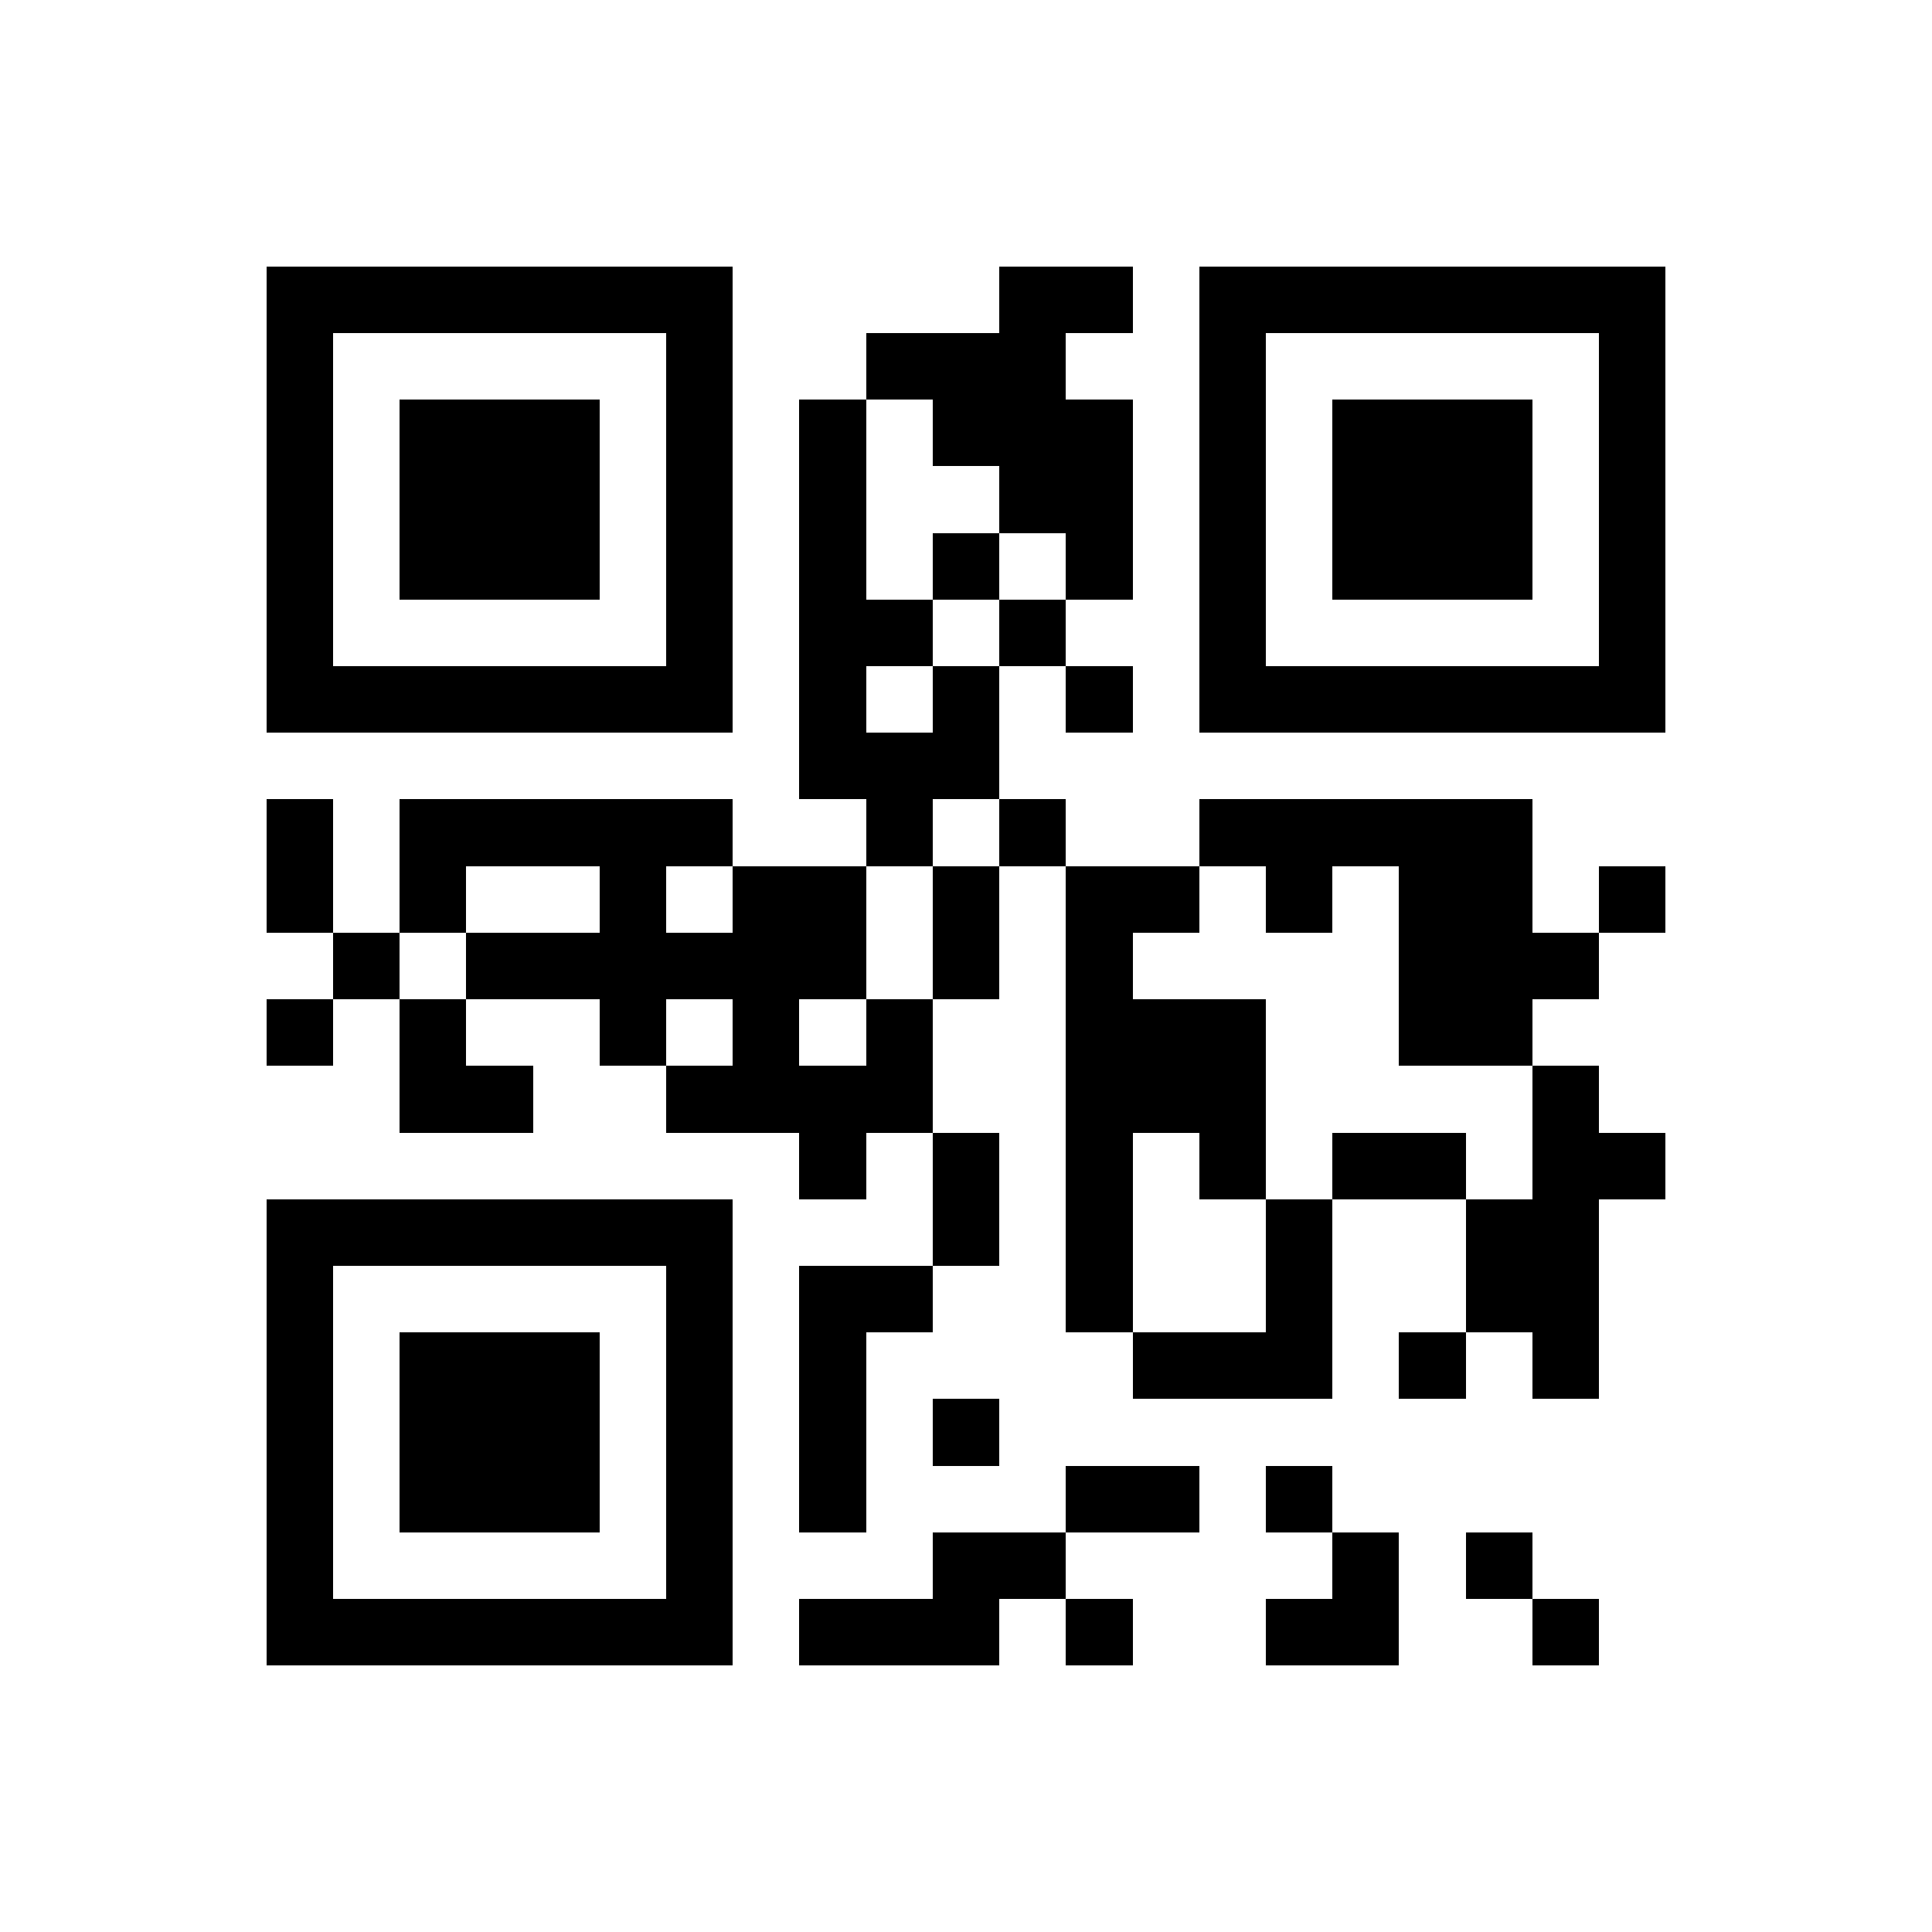
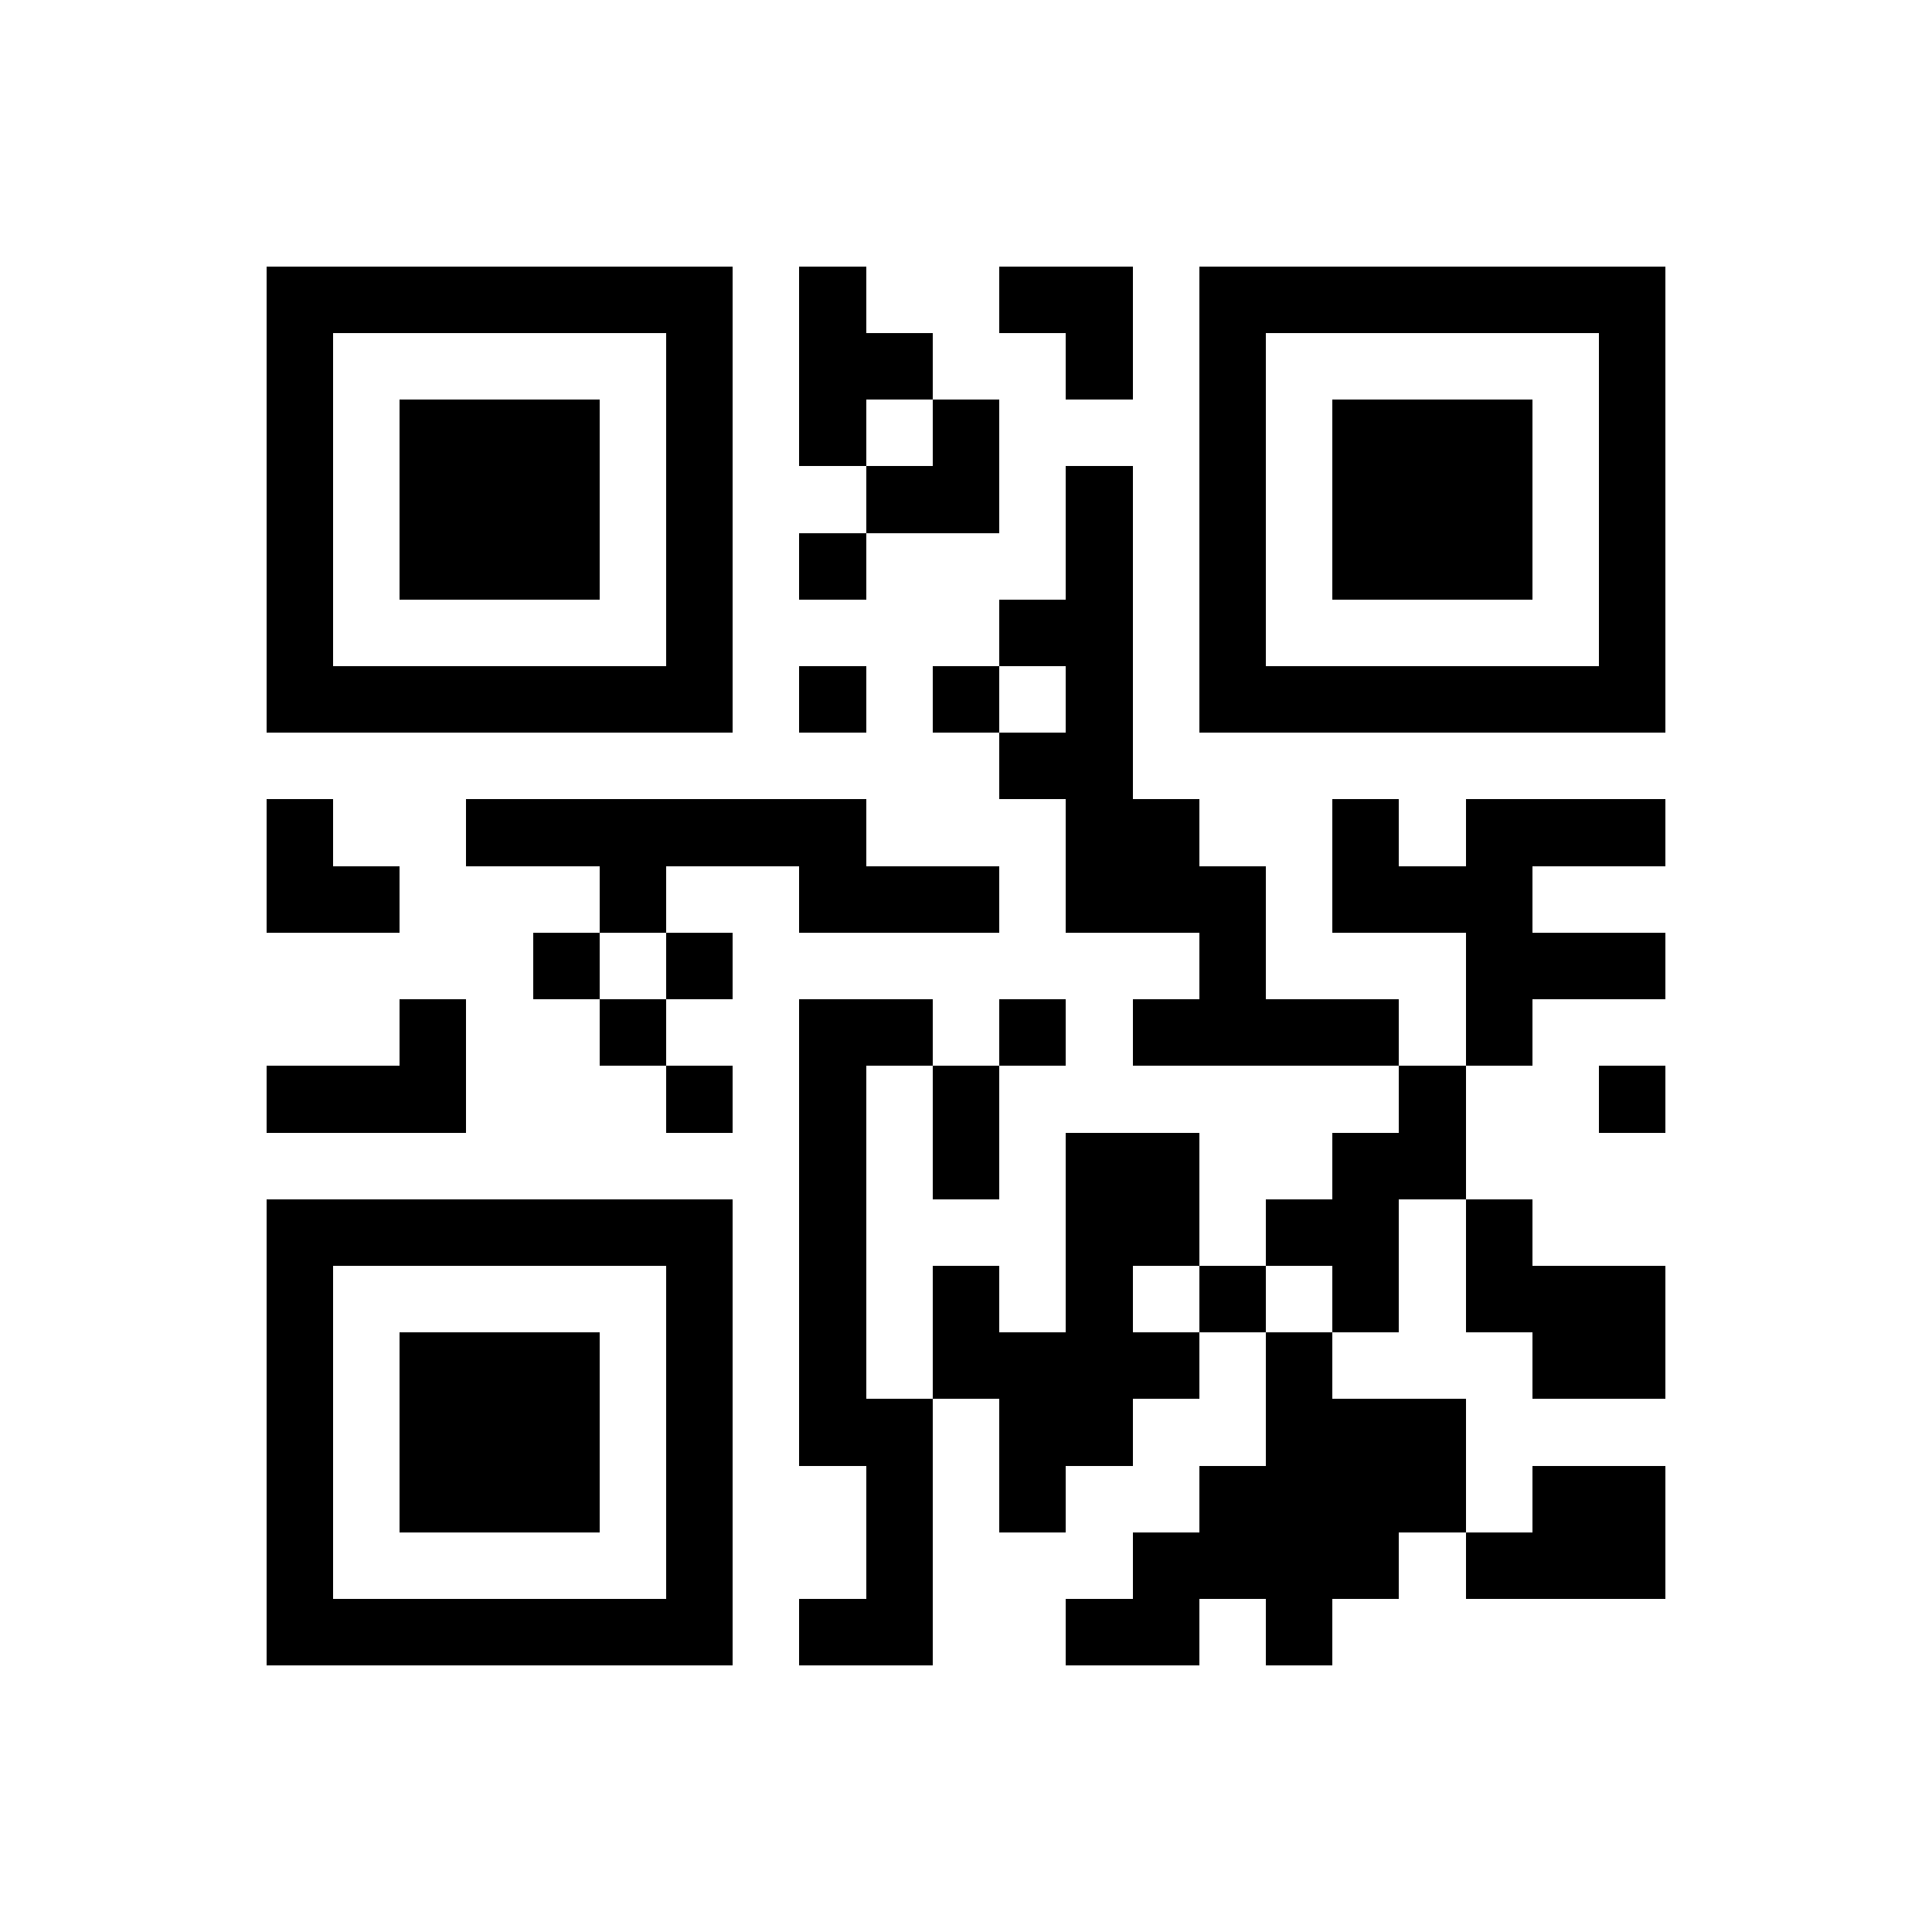
<svg xmlns="http://www.w3.org/2000/svg" viewBox="0 0 29 29" shape-rendering="crispEdges">
  <path fill="#ffffff" d="M0 0h29v29H0z" />
-   <path stroke="#000000" d="M4 4.5h7m4 0h2m1 0h7M4 5.5h1m5 0h1m2 0h3m2 0h1m5 0h1M4 6.5h1m1 0h3m1 0h1m1 0h1m1 0h3m1 0h1m1 0h3m1 0h1M4 7.5h1m1 0h3m1 0h1m1 0h1m2 0h2m1 0h1m1 0h3m1 0h1M4 8.5h1m1 0h3m1 0h1m1 0h1m1 0h1m1 0h1m1 0h1m1 0h3m1 0h1M4 9.5h1m5 0h1m1 0h2m1 0h1m2 0h1m5 0h1M4 10.5h7m1 0h1m1 0h1m1 0h1m1 0h7M12 11.5h3M4 12.5h1m1 0h5m2 0h1m1 0h1m2 0h5M4 13.5h1m1 0h1m2 0h1m1 0h2m1 0h1m1 0h2m1 0h1m1 0h2m1 0h1M5 14.5h1m1 0h6m1 0h1m1 0h1m4 0h3M4 15.5h1m1 0h1m2 0h1m1 0h1m1 0h1m2 0h3m2 0h2M6 16.5h2m2 0h4m2 0h3m4 0h1M12 17.5h1m1 0h1m1 0h1m1 0h1m1 0h2m1 0h2M4 18.5h7m3 0h1m1 0h1m2 0h1m2 0h2M4 19.5h1m5 0h1m1 0h2m2 0h1m2 0h1m2 0h2M4 20.5h1m1 0h3m1 0h1m1 0h1m4 0h3m1 0h1m1 0h1M4 21.5h1m1 0h3m1 0h1m1 0h1m1 0h1M4 22.5h1m1 0h3m1 0h1m1 0h1m3 0h2m1 0h1M4 23.5h1m5 0h1m3 0h2m4 0h1m1 0h1M4 24.5h7m1 0h3m1 0h1m2 0h2m2 0h1" />
+   <path stroke="#000000" d="M4 4.5h7m1 0h1m2 0h2m1 0h7M4 5.5h1m5 0h1m1 0h2m2 0h1m1 0h1m5 0h1M4 6.5h1m1 0h3m1 0h1m1 0h1m1 0h1m3 0h1m1 0h3m1 0h1M4 7.5h1m1 0h3m1 0h1m2 0h2m1 0h1m1 0h1m1 0h3m1 0h1M4 8.5h1m1 0h3m1 0h1m1 0h1m3 0h1m1 0h1m1 0h3m1 0h1M4 9.5h1m5 0h1m4 0h2m1 0h1m5 0h1M4 10.5h7m1 0h1m1 0h1m1 0h1m1 0h7M15 11.5h2M4 12.5h1m2 0h6m3 0h2m2 0h1m1 0h3M4 13.5h2m3 0h1m2 0h3m1 0h3m1 0h3M8 14.5h1m1 0h1m7 0h1m3 0h3M6 15.5h1m2 0h1m2 0h2m1 0h1m1 0h4m1 0h1M4 16.5h3m3 0h1m1 0h1m1 0h1m6 0h1m2 0h1M12 17.5h1m1 0h1m1 0h2m2 0h2M4 18.5h7m1 0h1m3 0h2m1 0h2m1 0h1M4 19.5h1m5 0h1m1 0h1m1 0h1m1 0h1m1 0h1m1 0h1m1 0h3M4 20.5h1m1 0h3m1 0h1m1 0h1m1 0h4m1 0h1m3 0h2M4 21.5h1m1 0h3m1 0h1m1 0h2m1 0h2m2 0h3M4 22.5h1m1 0h3m1 0h1m2 0h1m1 0h1m2 0h4m1 0h2M4 23.5h1m5 0h1m2 0h1m3 0h4m1 0h3M4 24.5h7m1 0h2m2 0h2m1 0h1" />
</svg>
